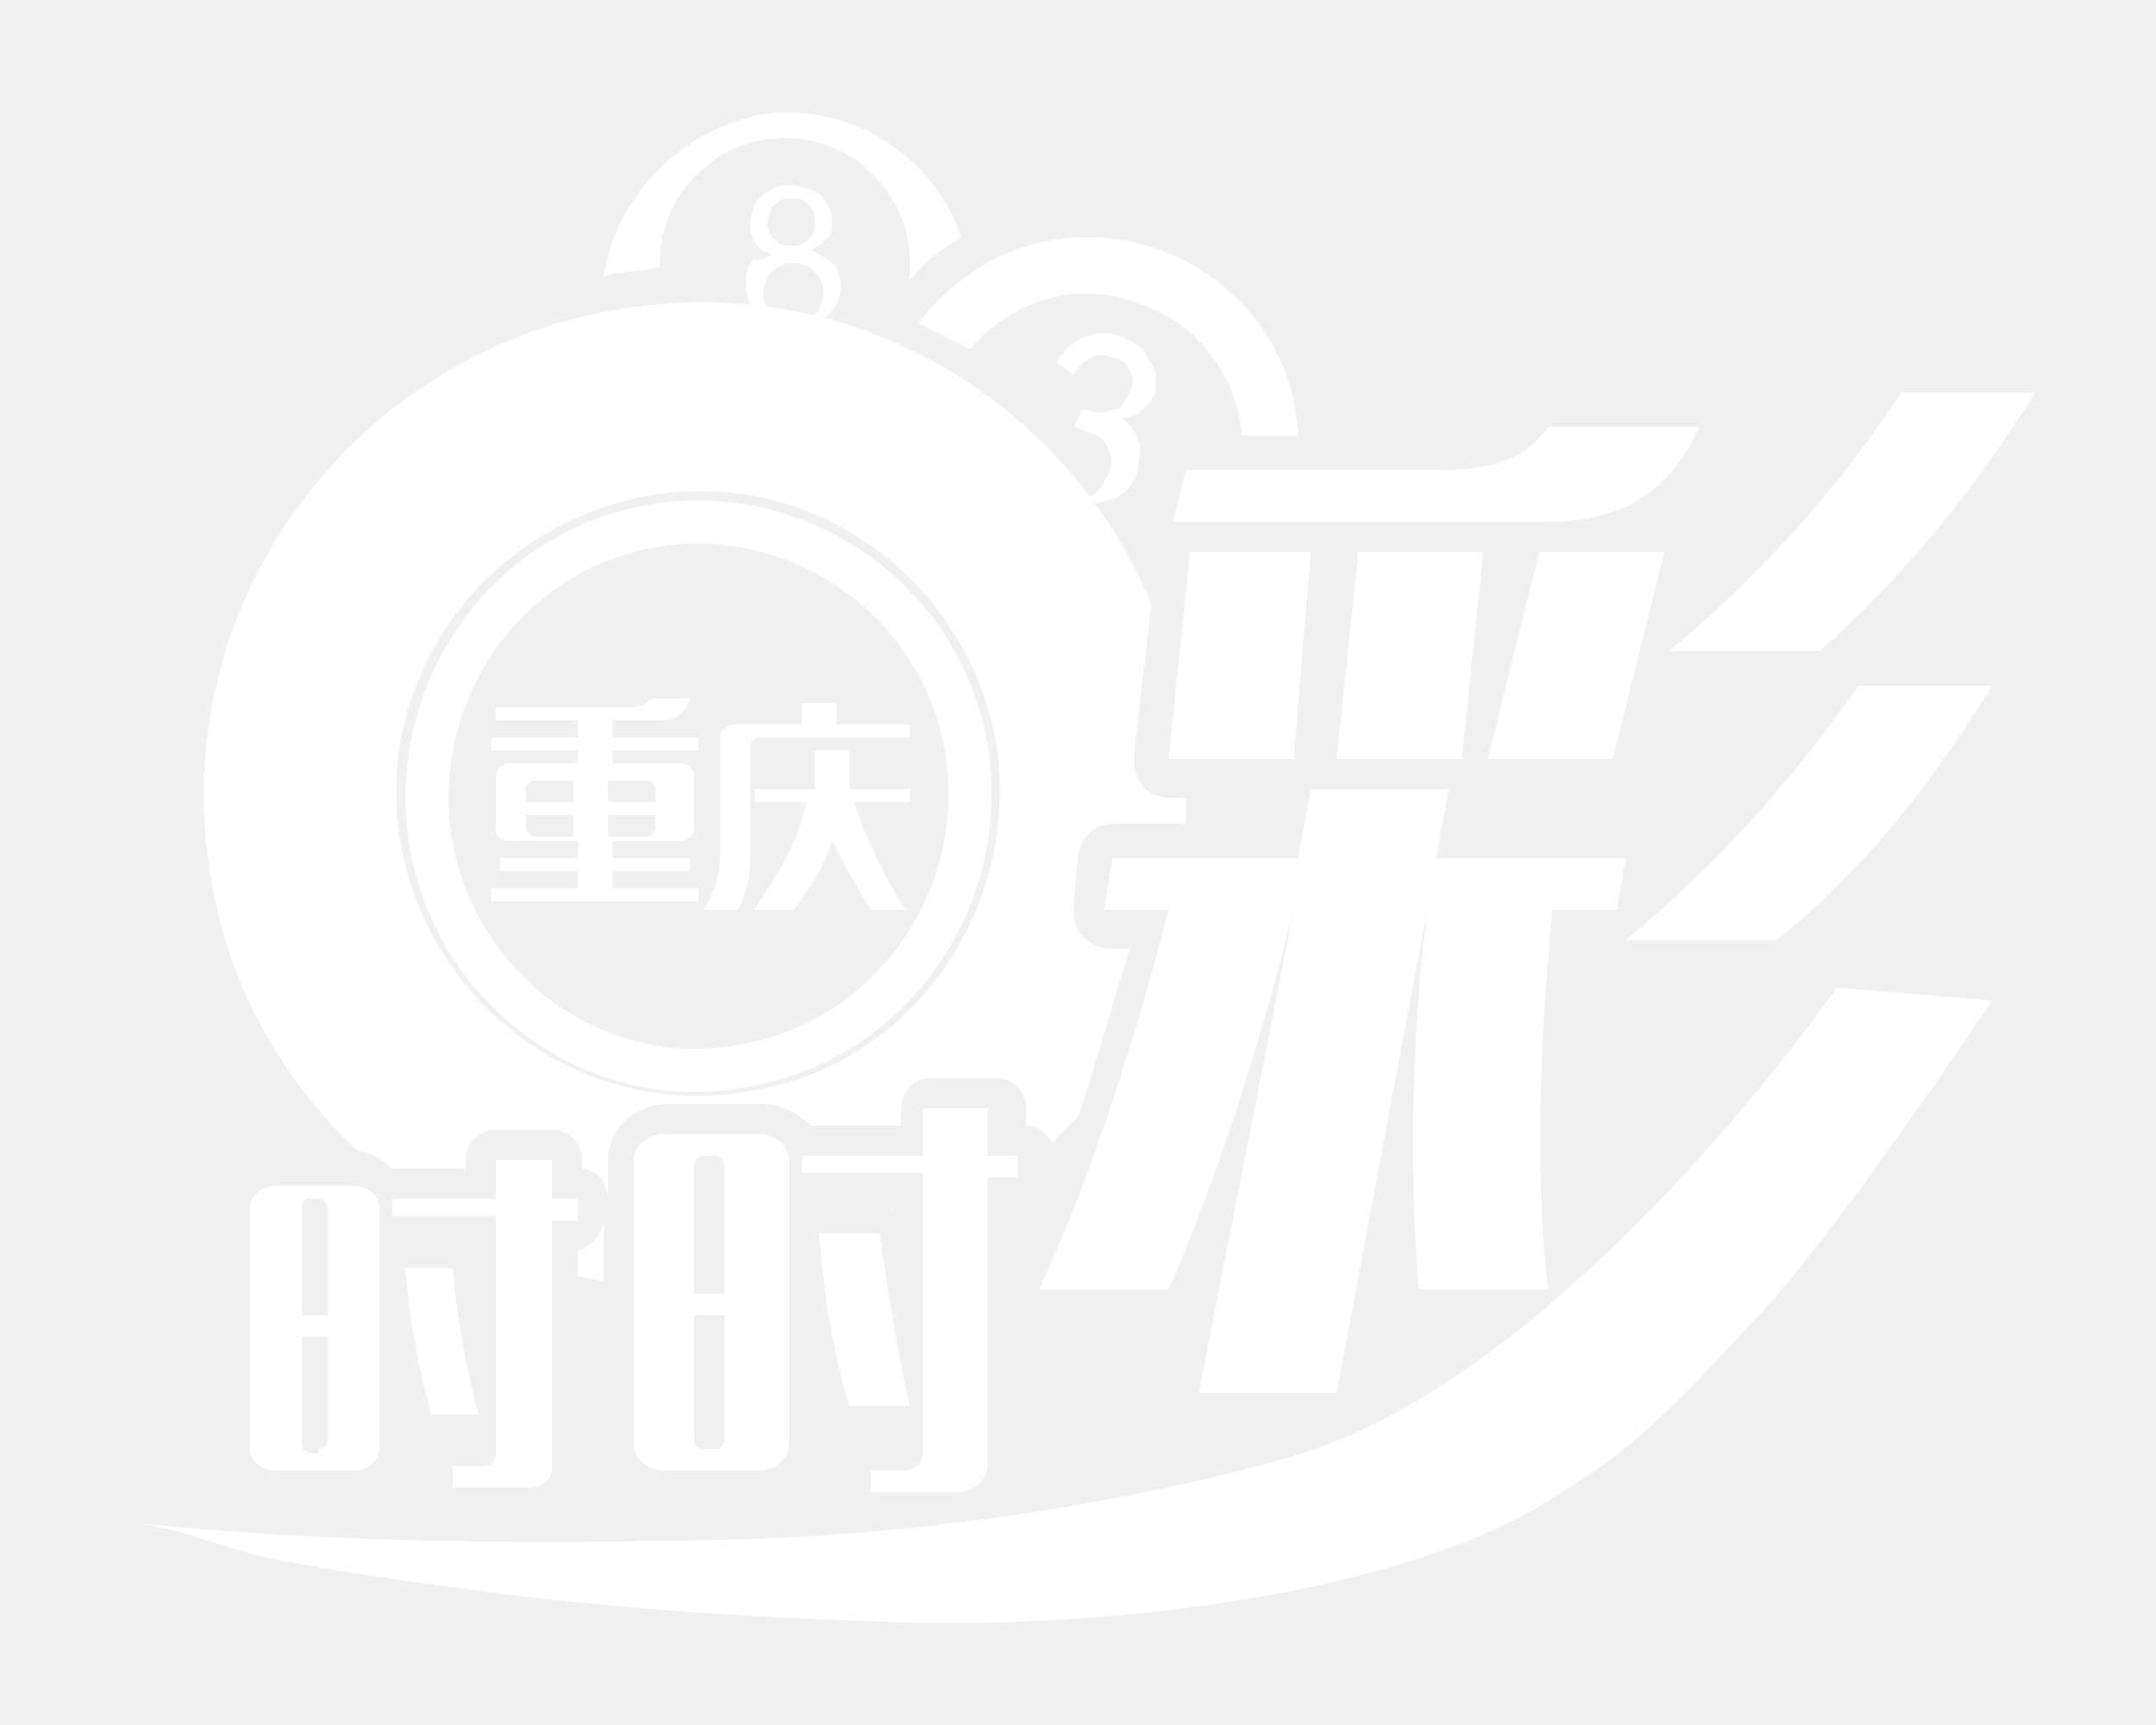
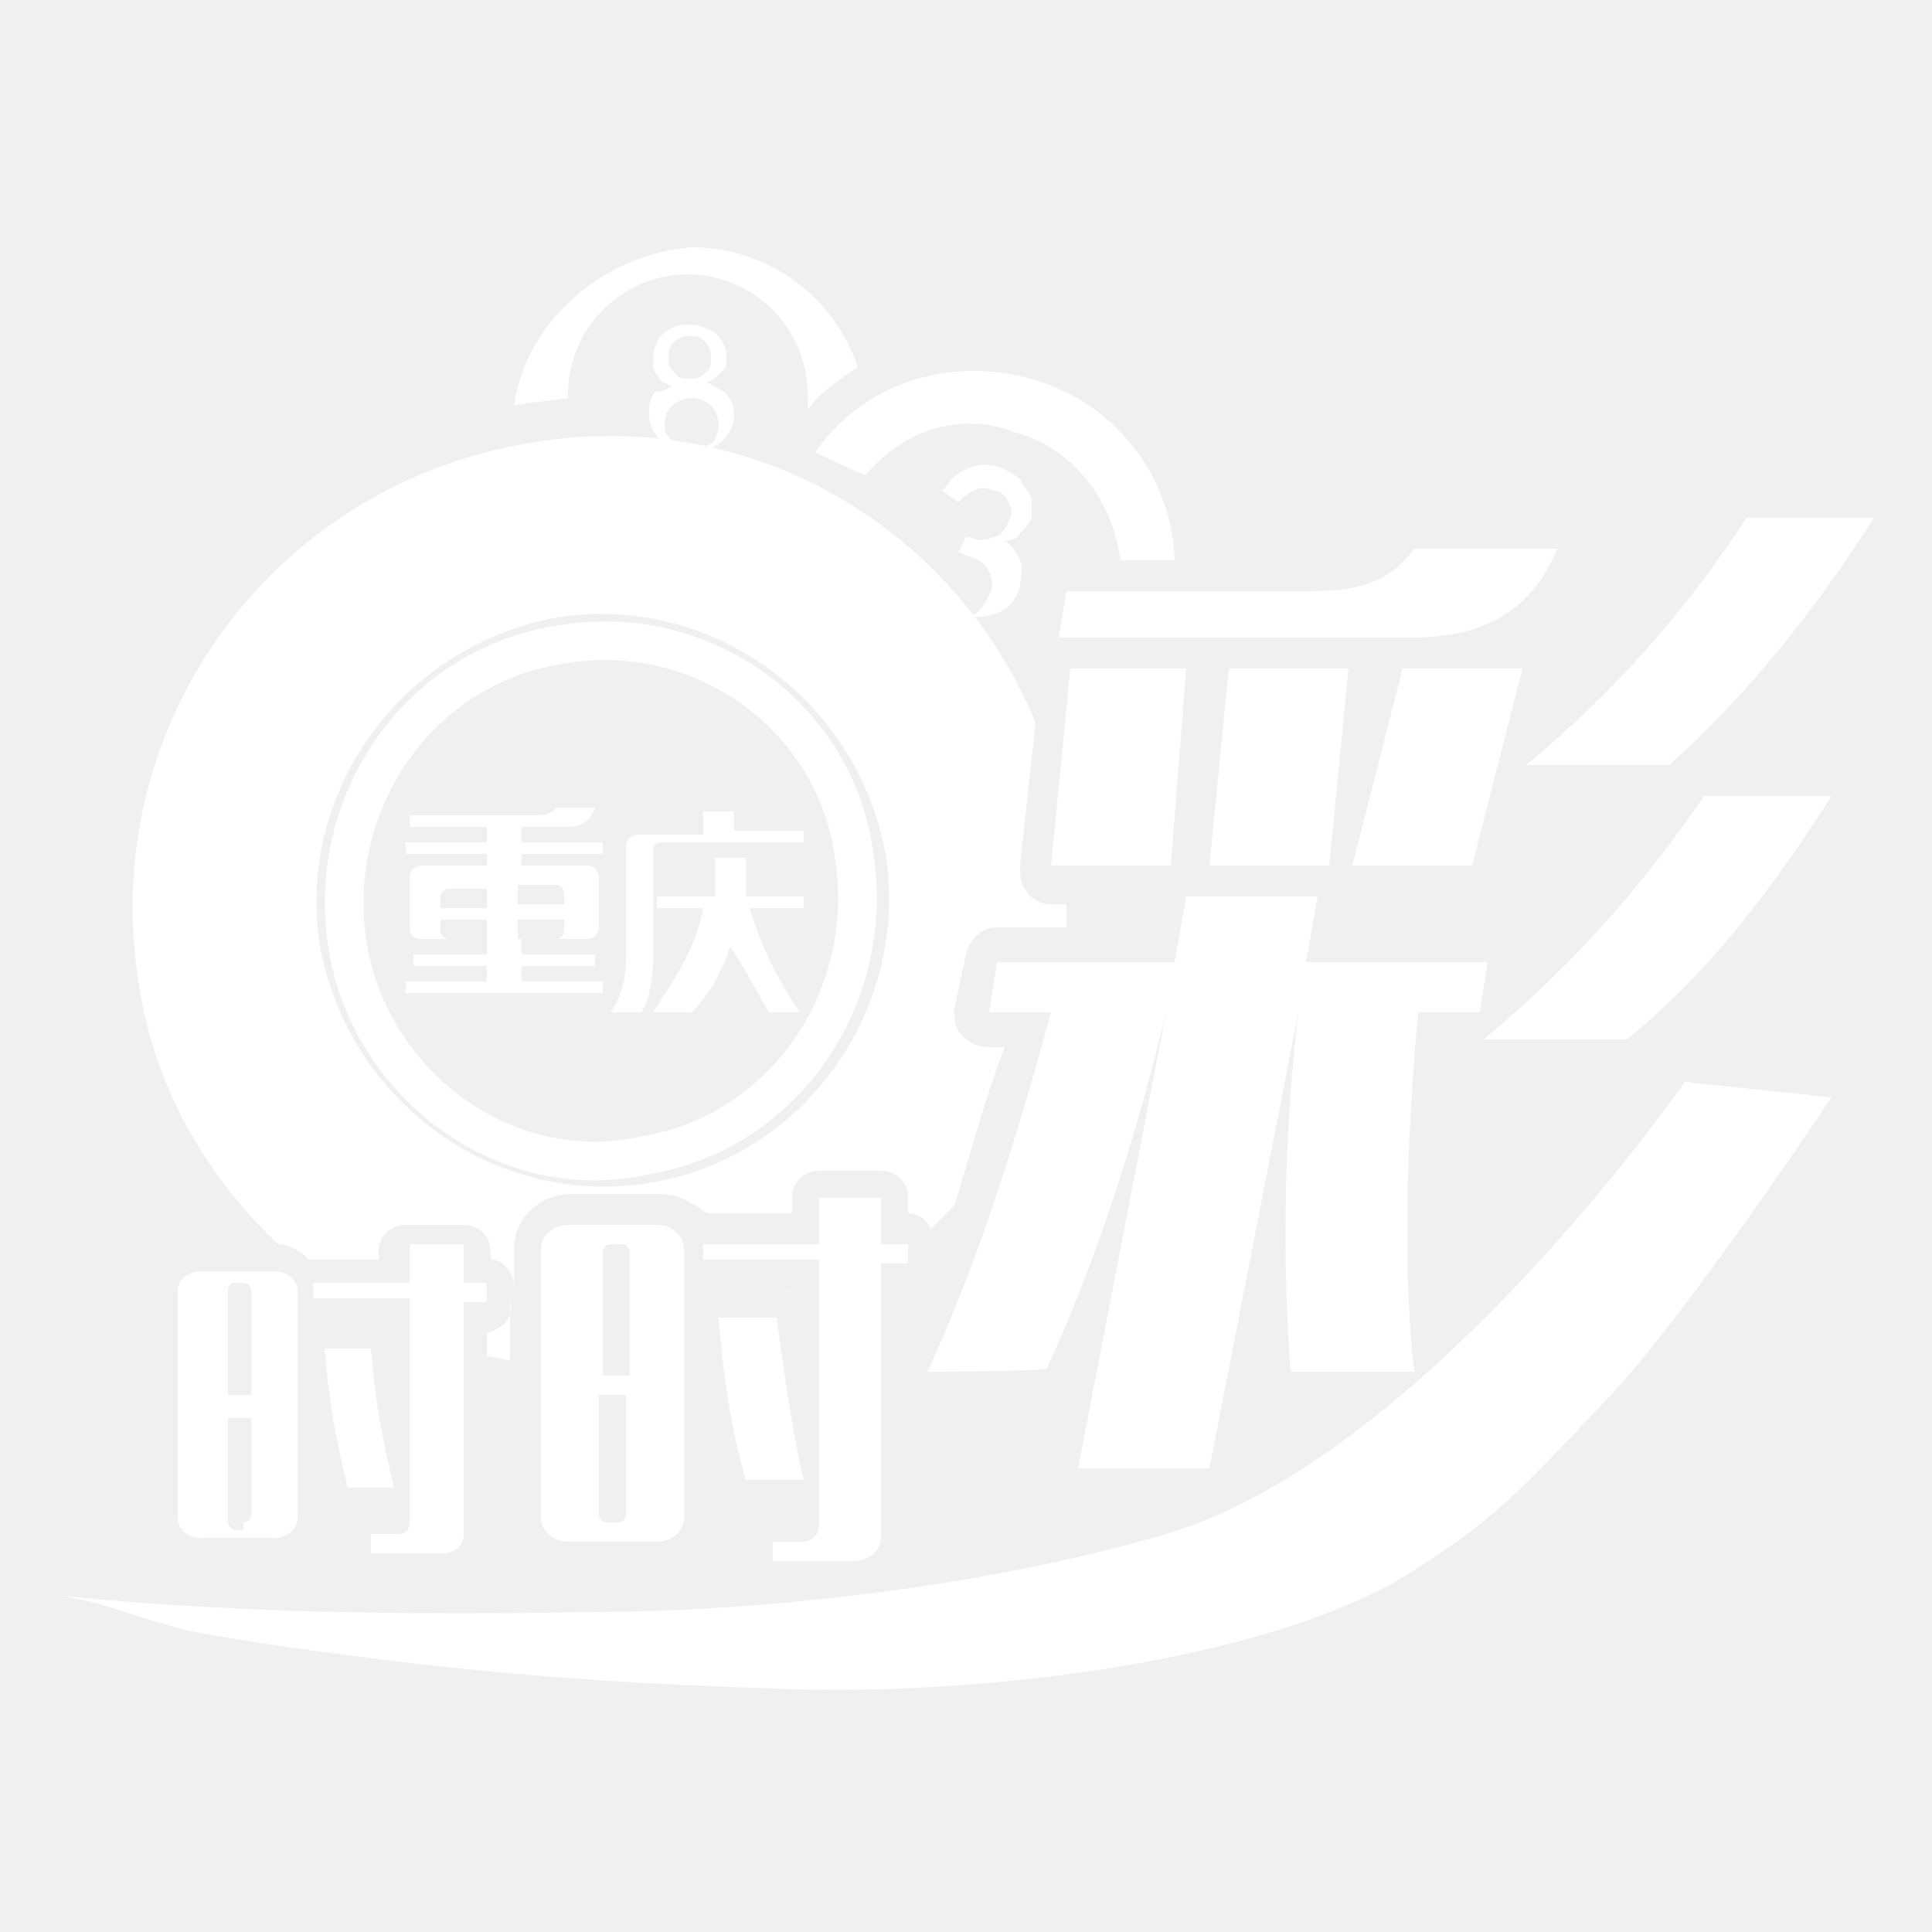
- <svg xmlns="http://www.w3.org/2000/svg" version="1.1" id="圖層_1" x="0px" y="0px" viewBox="0 0 50 40" style="enable-background:new 0 0 50 40;" xml:space="preserve">
+ <svg xmlns="http://www.w3.org/2000/svg" version="1.1" id="圖層_1" x="0px" y="0px" viewBox="0 0 50 50" style="enable-background:new 0 0 50 50;" xml:space="preserve">
  <style type="text/css">
	.st0{fill:#FFFFFF;}
	.st1{fill:none;stroke:#FFFFFF;stroke-miterlimit:10;}
</style>
  <g>
    <g>
-       <path class="st0" d="M17.9,5.9c-0.2-0.1-0.3-0.1-0.4-0.3c-0.1-0.1-0.1-0.3-0.1-0.4c0-0.2,0.1-0.5,0.2-0.6c0.2-0.2,0.4-0.3,0.7-0.3    c0.3,0,0.5,0.1,0.7,0.2c0.2,0.2,0.3,0.4,0.3,0.6c0,0.2,0,0.3-0.1,0.4c-0.1,0.1-0.2,0.2-0.4,0.3c0.2,0.1,0.4,0.2,0.5,0.3    c0.1,0.1,0.2,0.3,0.2,0.5c0,0.3-0.1,0.5-0.3,0.7c-0.2,0.2-0.5,0.3-0.8,0.3c-0.3,0-0.6-0.1-0.8-0.3c-0.2-0.2-0.3-0.4-0.3-0.7    c0-0.2,0-0.4,0.2-0.6C17.5,6.1,17.7,6,17.9,5.9z M17.7,6.8c0,0.1,0,0.2,0.1,0.3c0.1,0.1,0.1,0.2,0.3,0.2c0.1,0.1,0.2,0.1,0.4,0.1    c0.2,0,0.4-0.1,0.5-0.2C19,7.1,19.1,7,19.1,6.8c0-0.2-0.1-0.4-0.2-0.5c-0.1-0.1-0.3-0.2-0.5-0.2c-0.2,0-0.4,0.1-0.5,0.2    C17.8,6.4,17.7,6.6,17.7,6.8z M17.8,5.2c0,0.2,0.1,0.3,0.2,0.4c0.1,0.1,0.2,0.1,0.4,0.1c0.2,0,0.3-0.1,0.4-0.2    c0.1-0.1,0.1-0.2,0.1-0.4c0-0.2-0.1-0.3-0.2-0.4c-0.1-0.1-0.2-0.1-0.4-0.1c-0.2,0-0.3,0.1-0.4,0.2C17.8,5,17.8,5.1,17.8,5.2z" />
+       <path class="st0" d="M17.4,10c-0.2-0.1-0.3-0.1-0.4-0.3c-0.1-0.1-0.1-0.3-0.1-0.4c0-0.2,0.1-0.5,0.2-0.6c0.2-0.2,0.4-0.3,0.7-0.3    s0.5,0.1,0.7,0.2c0.2,0.2,0.3,0.4,0.3,0.6s0,0.3-0.1,0.4c-0.1,0.1-0.2,0.2-0.4,0.3c0.2,0.1,0.4,0.2,0.5,0.3s0.2,0.3,0.2,0.5    c0,0.3-0.1,0.5-0.3,0.7c-0.2,0.2-0.5,0.3-0.8,0.3c-0.3,0-0.6-0.1-0.8-0.3c-0.2-0.2-0.3-0.4-0.3-0.7c0-0.2,0-0.4,0.2-0.6    C17,10.2,17.2,10.1,17.4,10z M17.2,11c0,0.1,0,0.2,0.1,0.3s0.1,0.2,0.3,0.2c0.1,0.1,0.2,0.1,0.4,0.1s0.4-0.1,0.5-0.2    c0-0.1,0.1-0.2,0.1-0.4s-0.1-0.4-0.2-0.5s-0.3-0.2-0.5-0.2c-0.2,0-0.4,0.1-0.5,0.2S17.2,10.7,17.2,11z M17.3,9.3    c0,0.2,0.1,0.3,0.2,0.4c0.1,0.1,0.2,0.1,0.4,0.1c0.2,0,0.3-0.1,0.4-0.2c0.1-0.1,0.1-0.2,0.1-0.4c0-0.2-0.1-0.3-0.2-0.4    c-0.1-0.1-0.2-0.1-0.4-0.1s-0.3,0.1-0.4,0.2C17.3,9,17.3,9.2,17.3,9.3z" />
    </g>
    <g>
-       <path class="st0" d="M23.7,10.4l0.5,0.1c0,0.3,0,0.5,0.1,0.7c0.1,0.2,0.2,0.3,0.4,0.3c0.2,0.1,0.4,0.1,0.6,0    c0.2-0.1,0.3-0.3,0.4-0.5c0.1-0.2,0.1-0.4,0-0.6c-0.1-0.2-0.2-0.3-0.5-0.4c-0.1,0-0.2-0.1-0.3-0.1l0.2-0.4c0,0,0.1,0,0.1,0    c0.2,0.1,0.4,0.1,0.6,0c0.2,0,0.3-0.2,0.4-0.4c0.1-0.2,0.1-0.3,0-0.5c-0.1-0.2-0.2-0.3-0.4-0.3c-0.2-0.1-0.3-0.1-0.5,0    c-0.2,0.1-0.3,0.2-0.4,0.4l-0.4-0.3c0.2-0.3,0.4-0.5,0.7-0.6c0.3-0.1,0.5-0.1,0.8,0c0.2,0.1,0.4,0.2,0.5,0.3    c0.1,0.2,0.2,0.3,0.3,0.5c0,0.2,0,0.4,0,0.5c-0.1,0.2-0.2,0.3-0.3,0.4c-0.1,0.1-0.3,0.2-0.5,0.2c0.2,0.1,0.3,0.3,0.4,0.5    c0.1,0.2,0,0.4,0,0.7c-0.1,0.3-0.3,0.6-0.7,0.7c-0.3,0.1-0.7,0.1-1,0c-0.3-0.1-0.6-0.3-0.7-0.6S23.7,10.7,23.7,10.4z" />
+       <path class="st0" d="M23.6,14.8l0.5,0.1c0,0.3,0,0.5,0.1,0.7s0.2,0.3,0.4,0.3c0.2,0.1,0.4,0.1,0.6,0s0.3-0.3,0.4-0.5    c0.1-0.2,0.1-0.4,0-0.6c-0.1-0.2-0.2-0.3-0.5-0.4c-0.1,0-0.2-0.1-0.3-0.1l0.2-0.4h0.1c0.2,0.1,0.4,0.1,0.6,0    c0.2,0,0.3-0.2,0.4-0.4c0.1-0.2,0.1-0.3,0-0.5c-0.1-0.2-0.2-0.3-0.4-0.3c-0.2-0.1-0.3-0.1-0.5,0S25,12.8,24.8,13l-0.4-0.3    c0.2-0.3,0.4-0.5,0.7-0.6c0.3-0.1,0.5-0.1,0.8,0c0.2,0.1,0.4,0.2,0.5,0.3c0.1,0.2,0.2,0.3,0.3,0.5c0,0.2,0,0.4,0,0.5    c-0.1,0.2-0.2,0.3-0.3,0.4C26.4,13.9,26.2,14,26,14c0.2,0.1,0.3,0.3,0.4,0.5c0.1,0.2,0,0.4,0,0.7c-0.1,0.3-0.3,0.6-0.7,0.7    c-0.3,0.1-0.7,0.1-1.1,0s-0.6-0.3-0.7-0.6C23.8,15.1,23.6,15.1,23.6,14.8z" />
    </g>
-     <path class="st1" d="M15.1,12.2c-3.4,0.6-5.7,3.9-5.1,7.4c0.6,3.4,3.9,5.8,7.3,5.1c3.4-0.6,5.7-3.9,5.1-7.4   C21.8,13.9,18.5,11.6,15.1,12.2z" />
+     <path class="st1" d="M14.4,16.7c-3.6,0.6-6,4.1-5.4,7.8c0.6,3.6,4.1,6.2,7.7,5.4c3.6-0.6,6-4.1,5.4-7.8   C21.6,18.5,18.1,16,14.4,16.7z" />
    <g>
-       <path class="st0" d="M18.3,11.3c-0.5-0.2-1.1-0.3-1.7-0.3c0.5,0.2,1,0.3,1.6,0.3C18.3,11.3,18.3,11.3,18.3,11.3z" />
-       <path class="st0" d="M14,6.4c0.4-0.1,0.8-0.1,1.3-0.2c0,0,0,0,0-0.1c0-1.6,1.3-2.9,2.9-2.9c1.6,0,2.9,1.3,2.9,2.9    c0,0.1,0,0.3,0,0.4c0.3-0.4,0.7-0.7,1.2-1c-0.6-1.7-2.2-2.9-4.1-2.9C16.1,2.7,14.3,4.4,14,6.4C14,6.5,14,6.5,14,6.4z" />
+       <path class="st0" d="M17.8,15.7c-0.5-0.2-1.2-0.3-1.8-0.3c0.5,0.2,1.1,0.3,1.7,0.3C17.8,15.7,17.8,15.7,17.8,15.7z" />
+       <path class="st0" d="M13.3,10.5c0.4-0.1,0.8-0.1,1.4-0.2c0,0,0,0,0-0.1c0-1.7,1.4-3.1,3.1-3.1c1.7,0,3.1,1.4,3.1,3.1    c0,0.1,0,0.3,0,0.4c0.3-0.4,0.7-0.7,1.3-1.1c-0.6-1.8-2.3-3.1-4.3-3.1C15.5,6.6,13.6,8.4,13.3,10.5C13.3,10.6,13.3,10.6,13.3,10.5    z" />
    </g>
    <g>
-       <path class="st0" d="M26.3,7c1.4,0.4,2.4,1.7,2.5,3.1h1.3c-0.1-2.6-2.3-4.6-4.9-4.6c-1.6,0-3,0.8-3.9,2c0.4,0.2,0.8,0.4,1.2,0.6    C23.4,7,24.9,6.5,26.3,7z" />
+       <path class="st0" d="M26.3,11.2c1.5,0.4,2.5,1.8,2.7,3.3h1.4c-0.1-2.8-2.4-4.9-5.2-4.9c-1.7,0-3.2,0.8-4.1,2.1    c0.4,0.2,0.8,0.4,1.3,0.6C23.3,11.2,24.8,10.6,26.3,11.2z" />
    </g>
    <g>
      <g>
-         <path class="st0" d="M11.5,16.4h3c0.3,0,0.4,0,0.6-0.2H16c-0.1,0.3-0.3,0.5-0.7,0.5h-1.1v0.4h2v0.3h-2v0.3h1.6     c0.2,0,0.3,0.2,0.3,0.3v1.2c0,0.2-0.2,0.3-0.3,0.3h-1.6v0.4h1.8v0.3h-1.8v0.4h2v0.3h-4.8v-0.3h2v-0.4h-1.8v-0.3h1.8v-0.4h-1.6     c-0.2,0-0.3-0.1-0.3-0.3v-1.2c0-0.2,0.2-0.3,0.3-0.3h1.6v-0.3h-2v-0.3h2v-0.4h-1.9V16.4z M12.2,18.6h1.1v-0.5h-0.9     c-0.1,0-0.2,0.1-0.2,0.2V18.6z M12.4,19.4h0.9v-0.5h-1.1v0.3C12.2,19.3,12.3,19.4,12.4,19.4z M14.1,18.1v0.5h1.1v-0.3     c0-0.1-0.1-0.2-0.2-0.2H14.1z M15.2,18.9h-1.1v0.5H15c0.1,0,0.2-0.1,0.2-0.2V18.9z" />
+         <path class="st0" d="M10.6,21.1h3.2c0.3,0,0.4,0,0.6-0.2h1c-0.1,0.3-0.3,0.5-0.7,0.5h-1.2v0.4h2.1v0.3h-2.1v0.3h1.7     c0.2,0,0.3,0.2,0.3,0.3v1.3c0,0.2-0.2,0.3-0.3,0.3h-1.7v0.4h1.9v0.3h-1.9v0.4h2.1v0.3h-5.1v-0.3h2.1v-0.4h-1.9v-0.3h1.9v-0.4     h-1.7c-0.2,0-0.3-0.1-0.3-0.3v-1.3c0-0.2,0.2-0.3,0.3-0.3h1.7v-0.3h-2.1v-0.3h2.1v-0.4h-2C10.6,21.5,10.6,21.1,10.6,21.1z      M11.4,23.5h1.2v-0.5h-1c-0.1,0-0.2,0.1-0.2,0.2C11.4,23.2,11.4,23.5,11.4,23.5z M11.6,24.3h1v-0.5h-1.2v0.3     C11.4,24.2,11.5,24.3,11.6,24.3z M13.4,22.9v0.5h1.2v-0.3c0-0.1-0.1-0.2-0.2-0.2H13.4z M14.6,23.8h-1.2v0.5h1     c0.1,0,0.2-0.1,0.2-0.2V23.8z" />
      </g>
    </g>
    <g>
      <g>
-         <path class="st0" d="M17.4,19.9c0,0.4-0.1,0.9-0.3,1.2h-0.8c0.3-0.4,0.4-0.9,0.4-1.2v-2.8c0-0.2,0.2-0.3,0.3-0.3h1.6v-0.5h0.8     v0.5h1.7v0.3h-3.5c-0.1,0-0.2,0.1-0.2,0.2V19.9z M17.6,18.3h1.3v-0.9h0.8v0.9h1.4v0.3h-1.3c0.3,0.9,0.7,1.7,1.2,2.5h-0.8     c-0.3-0.5-0.6-1-0.9-1.6c-0.2,0.6-0.5,1.1-0.9,1.6h-0.9c0.5-0.8,1-1.5,1.2-2.5h-1.2V18.3z" />
+         <path class="st0" d="M16.9,24.9c0,0.4-0.1,1-0.3,1.3h-0.8c0.3-0.4,0.4-1,0.4-1.3v-3c0-0.2,0.2-0.3,0.3-0.3h1.7V21H19v0.5h1.8v0.3     h-3.7c-0.1,0-0.2,0.1-0.2,0.2V24.9z M17.1,23.2h1.4v-1h0.8v1h1.5v0.3h-1.4c0.3,1,0.7,1.8,1.3,2.7h-0.8c-0.3-0.5-0.6-1.1-1-1.7     c-0.2,0.6-0.5,1.2-1,1.7h-1c0.5-0.8,1.1-1.6,1.3-2.7H17v-0.3H17.1z" />
      </g>
    </g>
    <g>
      <g>
-         <path class="st0" d="M24.1,29.9c1.2-2.6,2.2-5.7,3-8.8h-1.5l0.2-1.2h4.3l0.3-1.6h3.2l-0.3,1.6h4.4l-0.2,1.2h-1.5     c-0.3,3.1-0.4,6.3-0.1,8.8h-3c-0.2-2.5-0.2-5.6,0.2-8.8h0L31,32.3h-3.2L30,21.1h0c-0.8,3.2-1.8,6.3-2.9,8.8H24.1z M27.1,17.6     l0.5-4.8h2.8L30,17.6H27.1z M27.5,10.9h5.9c1.3,0,2-0.3,2.5-1h3.5c-0.6,1.4-1.7,2.2-3.5,2.2h-8.7L27.5,10.9z M31,17.6l0.5-4.8     h2.9l-0.5,4.8H31z M34.5,17.6l1.2-4.8h2.9l-1.2,4.8H34.5z M46.2,15.9c-1.5,2.4-3,4.3-5,5.9h-3.5c2.3-1.9,4-3.9,5.4-5.9H46.2z      M47.2,9.1c-1.5,2.4-3.1,4.3-5,6h-3.5c2.3-1.9,4-3.9,5.4-6H47.2z" />
+         <path class="st0" d="M24,35.5c1.3-2.8,2.3-6,3.2-9.3h-1.6l0.2-1.3h4.6l0.3-1.7h3.4l-0.3,1.7h4.7l-0.2,1.3h-1.6     c-0.3,3.3-0.4,6.7-0.1,9.3h-3.2c-0.2-2.7-0.2-5.9,0.2-9.3l0,0L31.3,38h-3.4l2.3-11.9l0,0c-0.8,3.4-1.9,6.7-3.1,9.3     C27.2,35.5,24,35.5,24,35.5z M27.2,22.4l0.5-5.1h3l-0.4,5.1H27.2z M27.6,15.3h6.3c1.4,0,2.1-0.3,2.7-1.1h3.7     c-0.6,1.5-1.8,2.3-3.7,2.3h-9.2L27.6,15.3z M31.3,22.4l0.5-5.1h3.1l-0.5,5.1H31.3z M35,22.4l1.3-5.1h3.1l-1.3,5.1H35z M47.4,20.6     c-1.6,2.5-3.2,4.6-5.3,6.3h-3.7c2.4-2,4.2-4.1,5.7-6.3H47.4z M48.5,13.4c-1.6,2.5-3.3,4.6-5.3,6.4h-3.7c2.4-2,4.2-4.1,5.7-6.4     H48.5z" />
      </g>
    </g>
-     <path class="st0" d="M46.2,23.2c0,0-3.6,5.4-5.5,7.4c-2,2.1-2.7,3-5.3,4.5c-3.9,2.1-10.7,2.7-15,2.5c-3.1-0.1-6.1-0.3-9.2-0.7   c-1.5-0.2-3-0.4-4.6-0.7c-1.2-0.2-2.4-0.8-3.6-0.9c4.7,0.5,9.3,0.5,14,0.4c4.1-0.1,9.2-0.8,13.2-2c6.3-2,12.4-10.8,12.4-10.8   L46.2,23.2z" />
+     <path class="st0" d="M47.4,28.4c0,0-3.8,5.7-5.8,7.8c-2.1,2.2-2.9,3.2-5.6,4.8c-4.1,2.2-11.4,2.9-15.9,2.7   c-3.3-0.1-6.5-0.3-9.8-0.7c-1.6-0.2-3.2-0.4-4.9-0.7c-1.3-0.2-2.5-0.8-3.8-1c5,0.5,9.9,0.5,14.9,0.4c4.3-0.1,9.8-0.8,14-2.1   C37.1,37.4,43.6,28,43.6,28L47.4,28.4z" />
    <g>
-       <path class="st0" d="M25,19.8c0.1-0.4,0.4-0.7,0.8-0.7h1.7c0-0.2,0-0.4,0-0.6h-0.4c-0.2,0-0.5-0.1-0.6-0.3    c-0.2-0.2-0.2-0.4-0.2-0.7l0.4-3.5c-2-4.8-7.1-7.8-12.5-6.8C8,8.3,3.8,14.2,4.9,20.4c0.4,2.5,1.7,4.7,3.4,6.3    c0.3,0,0.6,0.2,0.8,0.4h1.7v-0.2c0-0.4,0.3-0.7,0.7-0.7h1.3c0.4,0,0.7,0.3,0.7,0.7v0.2c0.3,0,0.6,0.3,0.6,0.7v-0.9    c0-0.7,0.6-1.3,1.4-1.3h2.2c0.4,0,0.8,0.2,1.1,0.5c0,0,0,0,0,0h2.1v-0.4c0-0.4,0.3-0.7,0.7-0.7h1.5c0.4,0,0.7,0.3,0.7,0.7l0,0.4    c0.3,0,0.5,0.2,0.6,0.4c0.2-0.2,0.4-0.4,0.6-0.6c0.4-1.2,0.8-2.6,1.2-3.9h-0.4c-0.3,0-0.5-0.1-0.7-0.3c-0.2-0.2-0.2-0.4-0.2-0.7    L25,19.8z M17.4,25.3c-3.8,0.7-7.4-1.9-8.1-5.7c-0.7-3.8,1.9-7.4,5.7-8.1c3.8-0.7,7.4,1.9,8.1,5.7C23.7,21,21.2,24.7,17.4,25.3z" />
-       <path class="st0" d="M20.6,28c0.1,0,0.1,0.1,0.1,0.1V28H20.6z" />
-       <path class="st0" d="M13.4,29v0.6c0.2,0,0.4,0.1,0.6,0.1v-1.4C14,28.6,13.7,28.9,13.4,29z" />
+       <path class="st0" d="M25,24.7c0.1-0.4,0.4-0.7,0.8-0.7h1.8c0-0.2,0-0.4,0-0.6h-0.4c-0.2,0-0.5-0.1-0.6-0.3    c-0.2-0.2-0.2-0.4-0.2-0.7l0.4-3.7c-2.1-5.1-7.5-8.3-13.3-7.2c-6.6,1.2-11,7.4-9.9,14c0.4,2.7,1.8,5,3.6,6.7    c0.3,0,0.6,0.2,0.8,0.4h1.8v-0.2c0-0.4,0.3-0.7,0.7-0.7H12c0.4,0,0.7,0.3,0.7,0.7v0.2c0.3,0,0.6,0.3,0.6,0.7v-1    c0-0.7,0.6-1.4,1.5-1.4h2.3c0.4,0,0.8,0.2,1.2,0.5l0,0h2.2V31c0-0.4,0.3-0.7,0.7-0.7h1.6c0.4,0,0.7,0.3,0.7,0.7v0.4    c0.3,0,0.5,0.2,0.6,0.4c0.2-0.2,0.4-0.4,0.6-0.6c0.4-1.3,0.8-2.8,1.3-4.1h-0.4c-0.3,0-0.5-0.1-0.7-0.3c-0.2-0.2-0.2-0.4-0.2-0.7    L25,24.7z M16.9,30.6c-4,0.7-7.8-2-8.6-6c-0.7-4,2-7.8,6-8.6c4-0.7,7.8,2,8.6,6C23.6,26,20.9,29.9,16.9,30.6z" />
+       <path class="st0" d="M20.3,33.4c0.1,0,0.1,0.1,0.1,0.1v-0.1H20.3z" />
+       <path class="st0" d="M12.6,34.5v0.6c0.2,0,0.4,0.1,0.6,0.1v-1.5C13.3,34.1,13,34.4,12.6,34.5z" />
    </g>
    <g>
      <g>
-         <path class="st0" d="M5.8,28c0-0.3,0.3-0.5,0.6-0.5h1.8c0.3,0,0.6,0.2,0.6,0.5v5.6c0,0.3-0.3,0.5-0.6,0.5H6.4     c-0.3,0-0.6-0.2-0.6-0.5V28z M7.6,28c0-0.1-0.1-0.2-0.2-0.2H7.1C7,27.9,7,27.9,7,28v2.5h0.6V28z M7.4,33.6c0.1,0,0.2-0.1,0.2-0.2     V31H7v2.5c0,0.1,0.1,0.2,0.2,0.2H7.4z M9.1,27.8h2.4v-0.9h1.3v0.9h0.6v0.5h-0.6V34c0,0.3-0.2,0.5-0.6,0.5h-1.7v-0.5h0.7     c0.2,0,0.3-0.1,0.3-0.3v-5.5H9.1V27.8z M10,32.8c-0.3-1.1-0.5-2.2-0.6-3.4h1.1c0.1,1.2,0.3,2.3,0.6,3.4H10z" />
+         <path class="st0" d="M4.6,33.4c0-0.3,0.3-0.5,0.6-0.5h1.9c0.3,0,0.6,0.2,0.6,0.5v5.9c0,0.3-0.3,0.5-0.6,0.5H5.2     c-0.3,0-0.6-0.2-0.6-0.5V33.4z M6.5,33.4c0-0.1-0.1-0.2-0.2-0.2H6c-0.1,0.1-0.1,0.1-0.1,0.2v2.7h0.6V33.4z M6.3,39.4     c0.1,0,0.2-0.1,0.2-0.2v-2.5H5.9v2.7c0,0.1,0.1,0.2,0.2,0.2h0.2V39.4z M8.1,33.2h2.5v-1H12v1h0.6v0.5H12v6c0,0.3-0.2,0.5-0.6,0.5     H9.6v-0.5h0.7c0.2,0,0.3-0.1,0.3-0.3v-5.8H8.1V33.2z M9,38.5c-0.3-1.2-0.5-2.3-0.6-3.6h1.2c0.1,1.3,0.3,2.4,0.6,3.6H9z" />
      </g>
    </g>
    <g>
      <g>
-         <path class="st0" d="M14.7,26.9c0-0.3,0.3-0.6,0.7-0.6h2.2c0.4,0,0.7,0.3,0.7,0.6v6.6c0,0.3-0.3,0.6-0.7,0.6h-2.2     c-0.4,0-0.7-0.3-0.7-0.6V26.9z M16.8,27c0-0.1-0.1-0.2-0.2-0.2h-0.3c-0.1,0-0.2,0.1-0.2,0.2V30h0.7V27z M16.6,33.6     c0.1,0,0.2-0.1,0.2-0.2v-2.9h-0.7v2.9c0,0.1,0.1,0.2,0.2,0.2H16.6z M18.6,26.8h2.8v-1.1h1.5v1.1h0.7v0.5h-0.7v6.7     c0,0.3-0.3,0.6-0.7,0.6h-2v-0.5H21c0.2,0,0.4-0.2,0.4-0.4v-6.5h-2.8V26.8z M19.7,32.6c-0.4-1.3-0.6-2.6-0.7-4h1.4     c0.2,1.4,0.4,2.7,0.7,4H19.7z" />
+         <path class="st0" d="M14,32.3c0-0.3,0.3-0.6,0.7-0.6h2.3c0.4,0,0.7,0.3,0.7,0.6v7c0,0.3-0.3,0.6-0.7,0.6h-2.3     c-0.4,0-0.7-0.3-0.7-0.6C14,39.3,14,32.3,14,32.3z M16.3,32.4c0-0.1-0.1-0.2-0.2-0.2h-0.3c-0.1,0-0.2,0.1-0.2,0.2v3.2h0.7V32.4z      M16,39.4c0.1,0,0.2-0.1,0.2-0.2v-3.1h-0.7v3.1c0,0.1,0.1,0.2,0.2,0.2H16z M18.2,32.2h3V31h1.6v1.2h0.7v0.5h-0.7v7.1     c0,0.3-0.3,0.6-0.7,0.6h-2.1v-0.5h0.8c0.2,0,0.4-0.2,0.4-0.4v-6.9h-3V32.2z M19.3,38.3c-0.4-1.4-0.6-2.8-0.7-4.2h1.5     c0.2,1.5,0.4,2.9,0.7,4.2H19.3z" />
      </g>
    </g>
  </g>
</svg>
